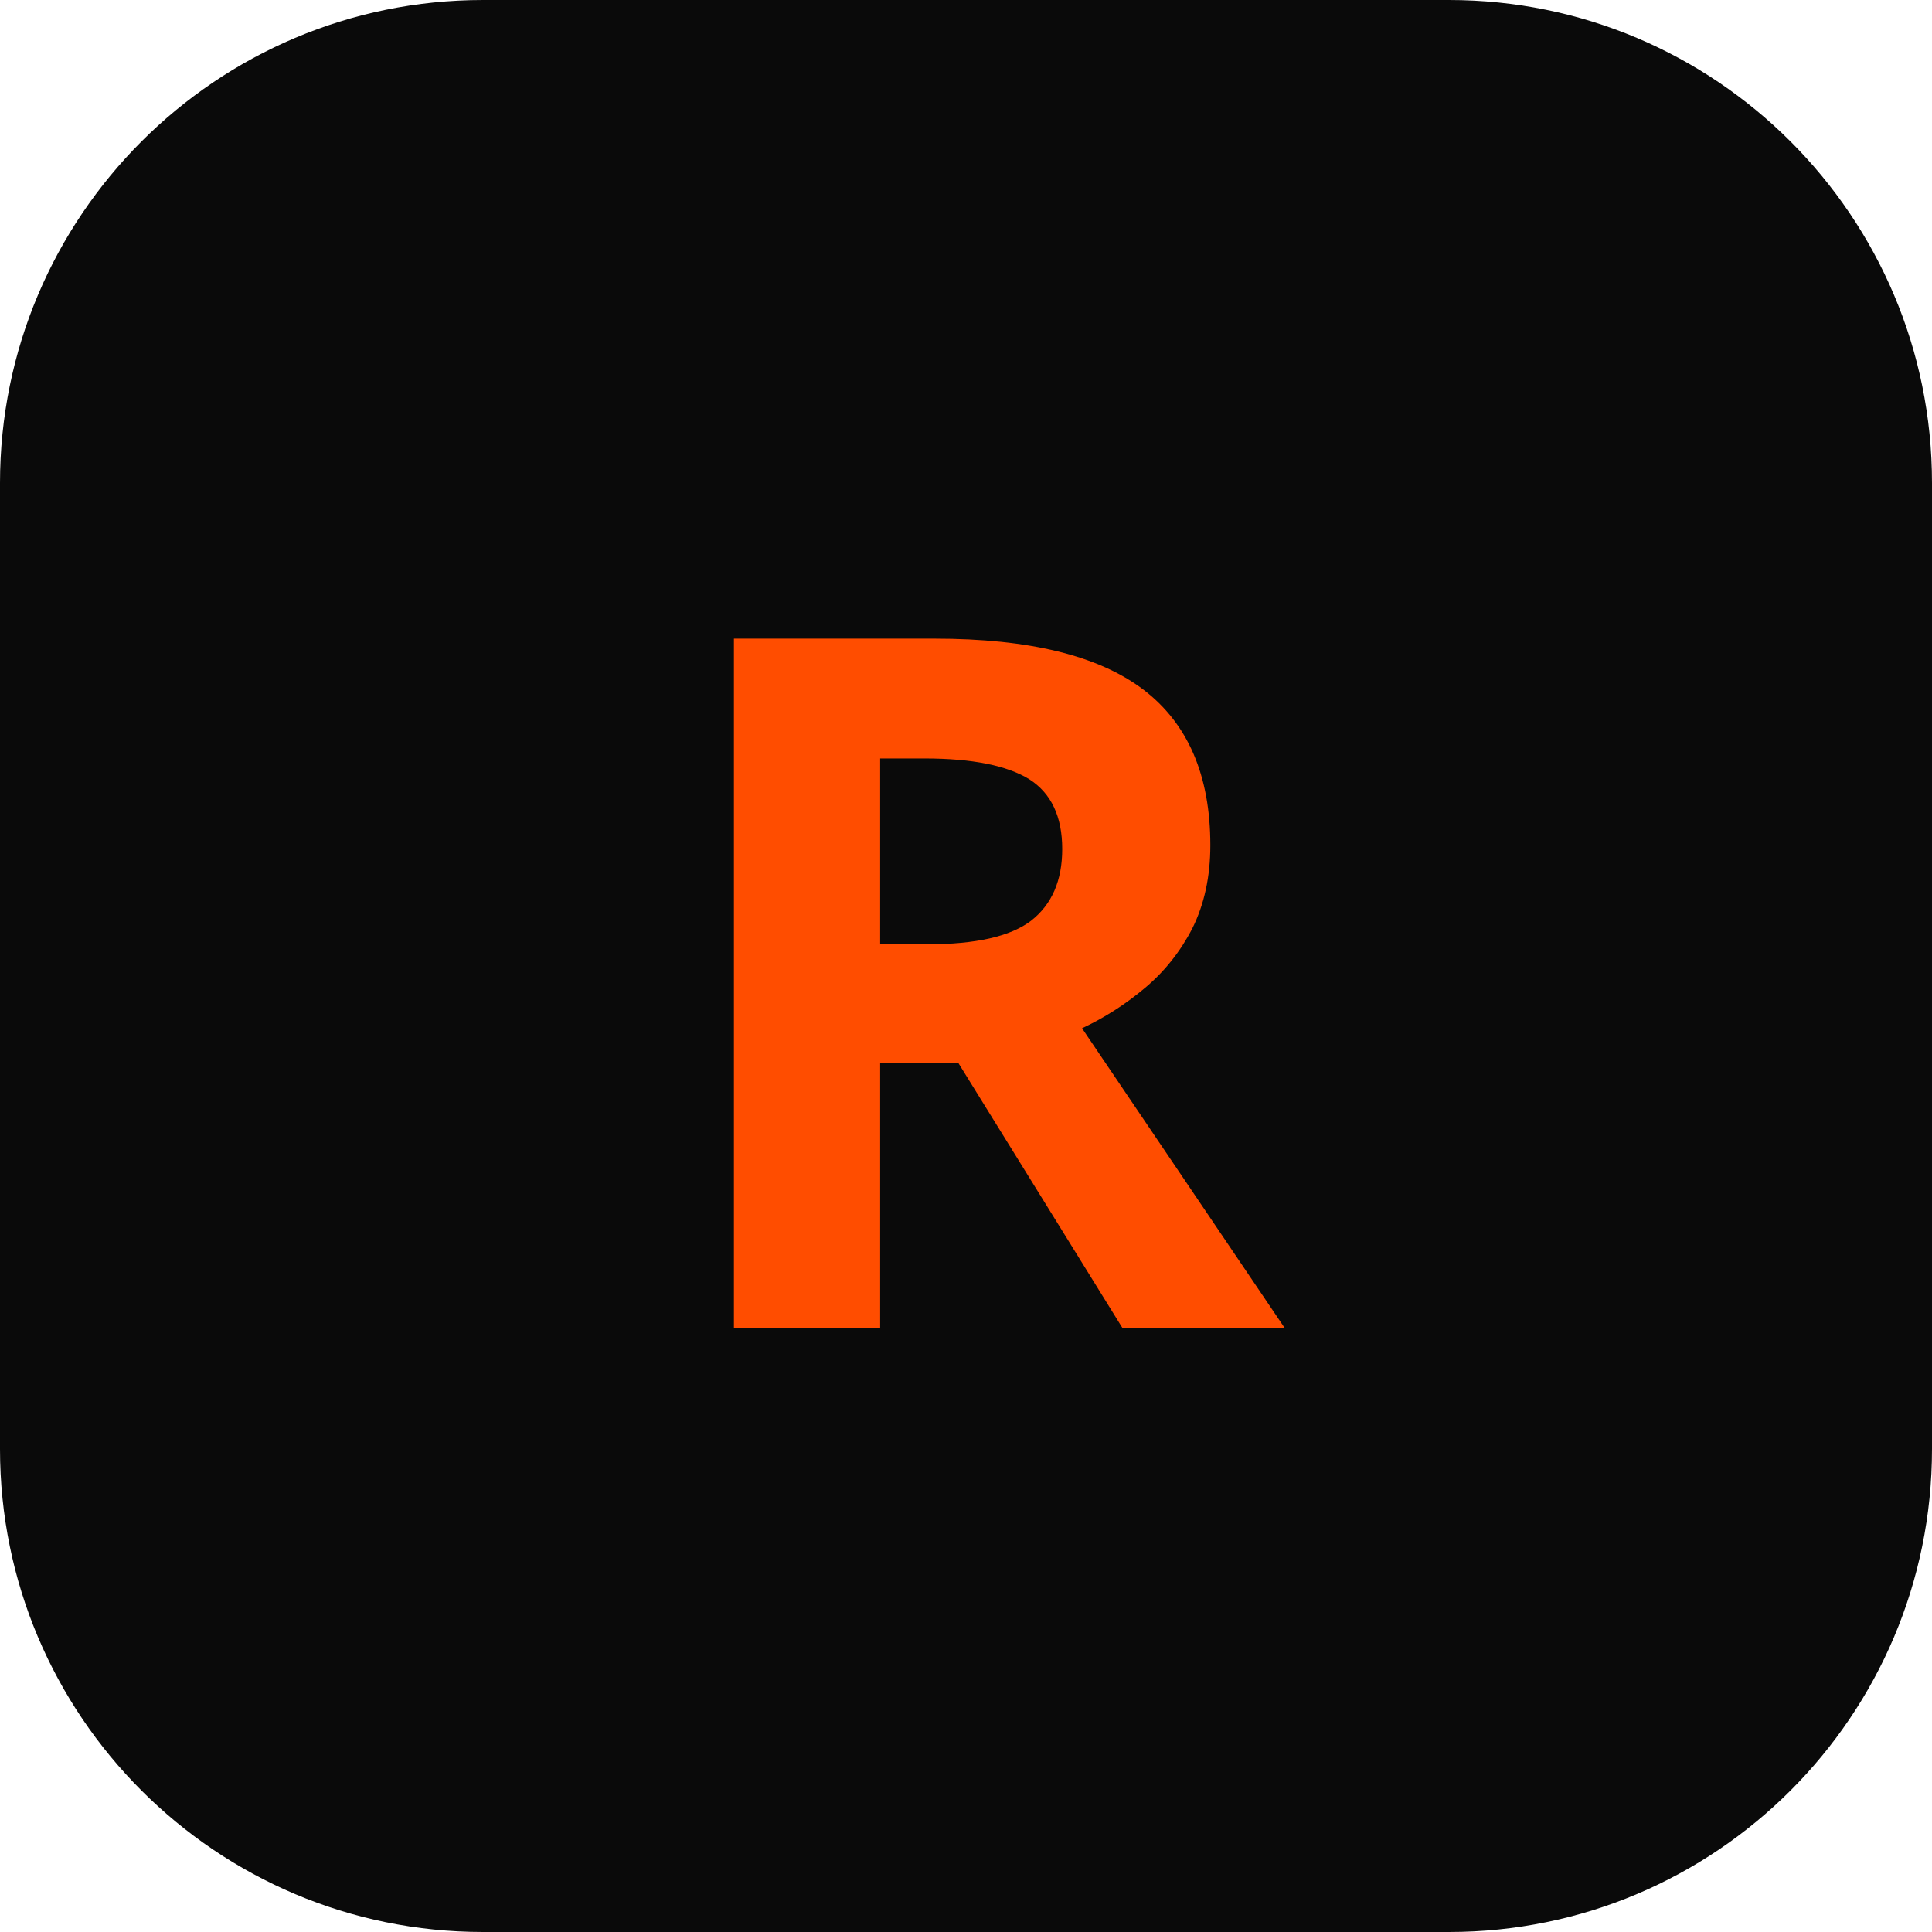
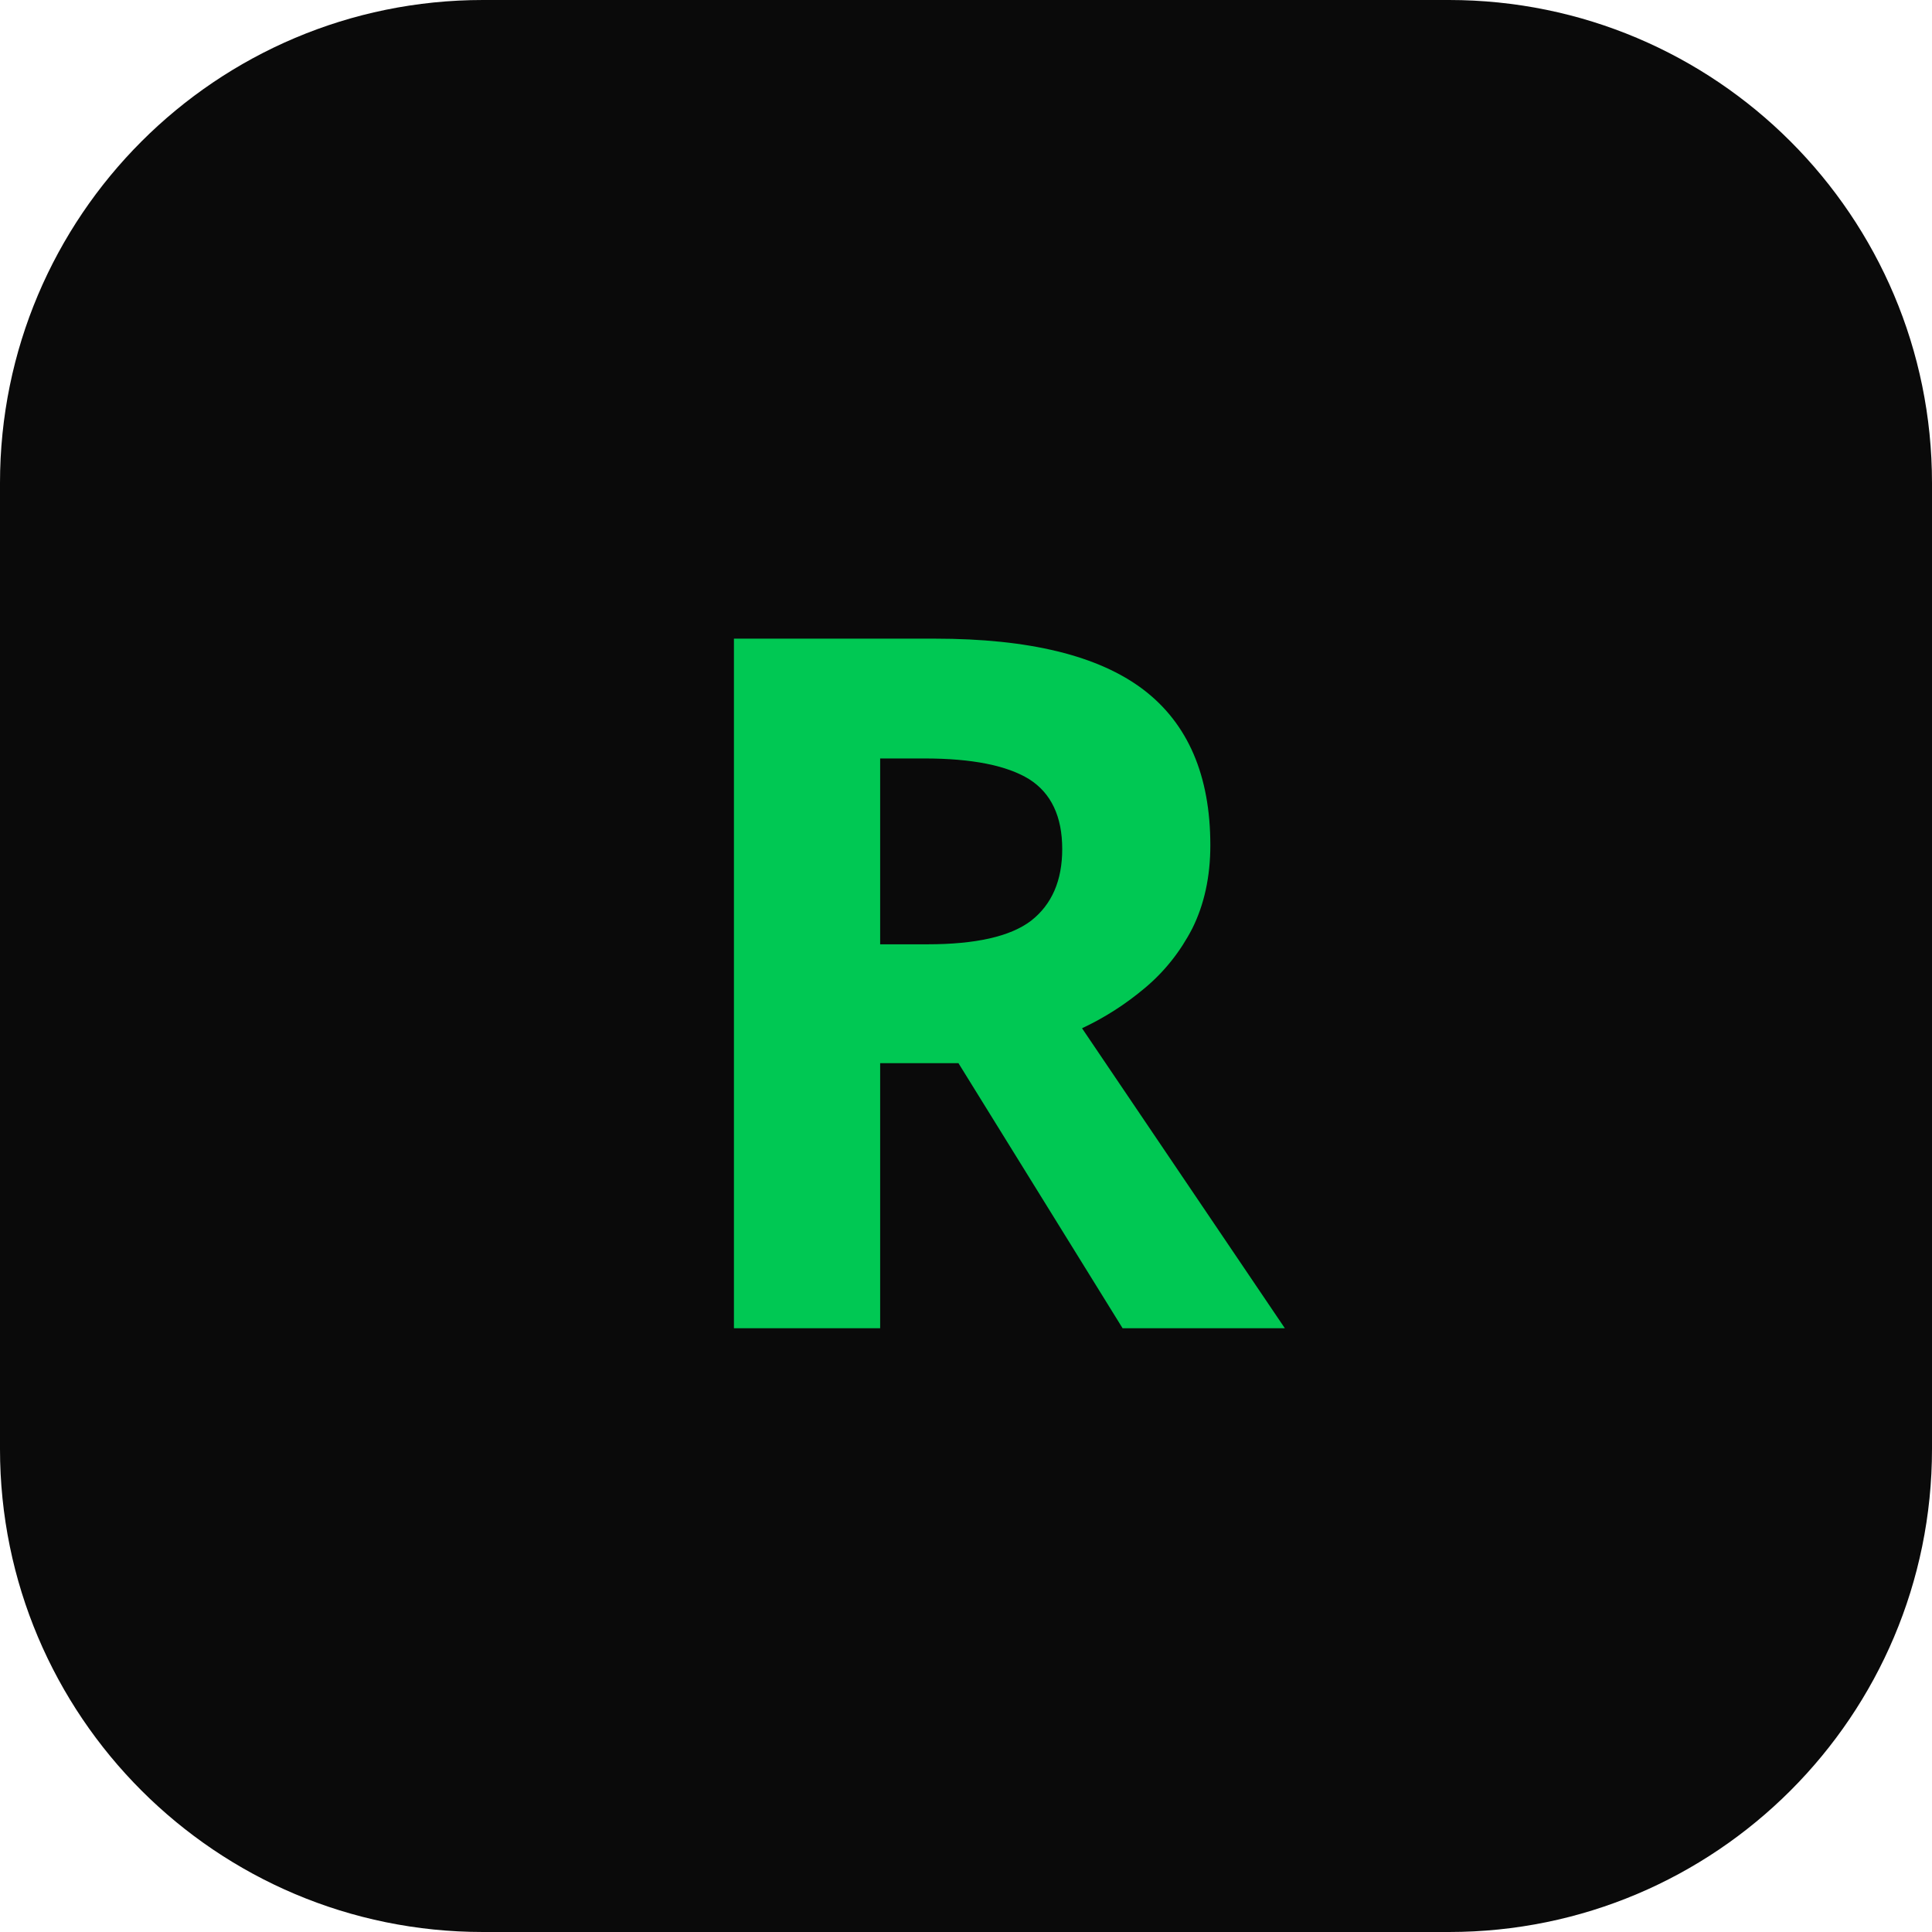
<svg xmlns="http://www.w3.org/2000/svg" viewBox="0 0 32 32" fill="none">
  <rect width="32" height="32" rx="8" fill="#0a0a0a" />
-   <text x="16" y="22" text-anchor="middle" font-family="system-ui,sans-serif" font-size="16" font-weight="700" fill="#FF4D00">R</text>
+   <text x="16" y="22" text-anchor="middle" font-family="system-ui,sans-serif" font-size="16" font-weight="700" fill="#00C853">R</text>
</svg>
